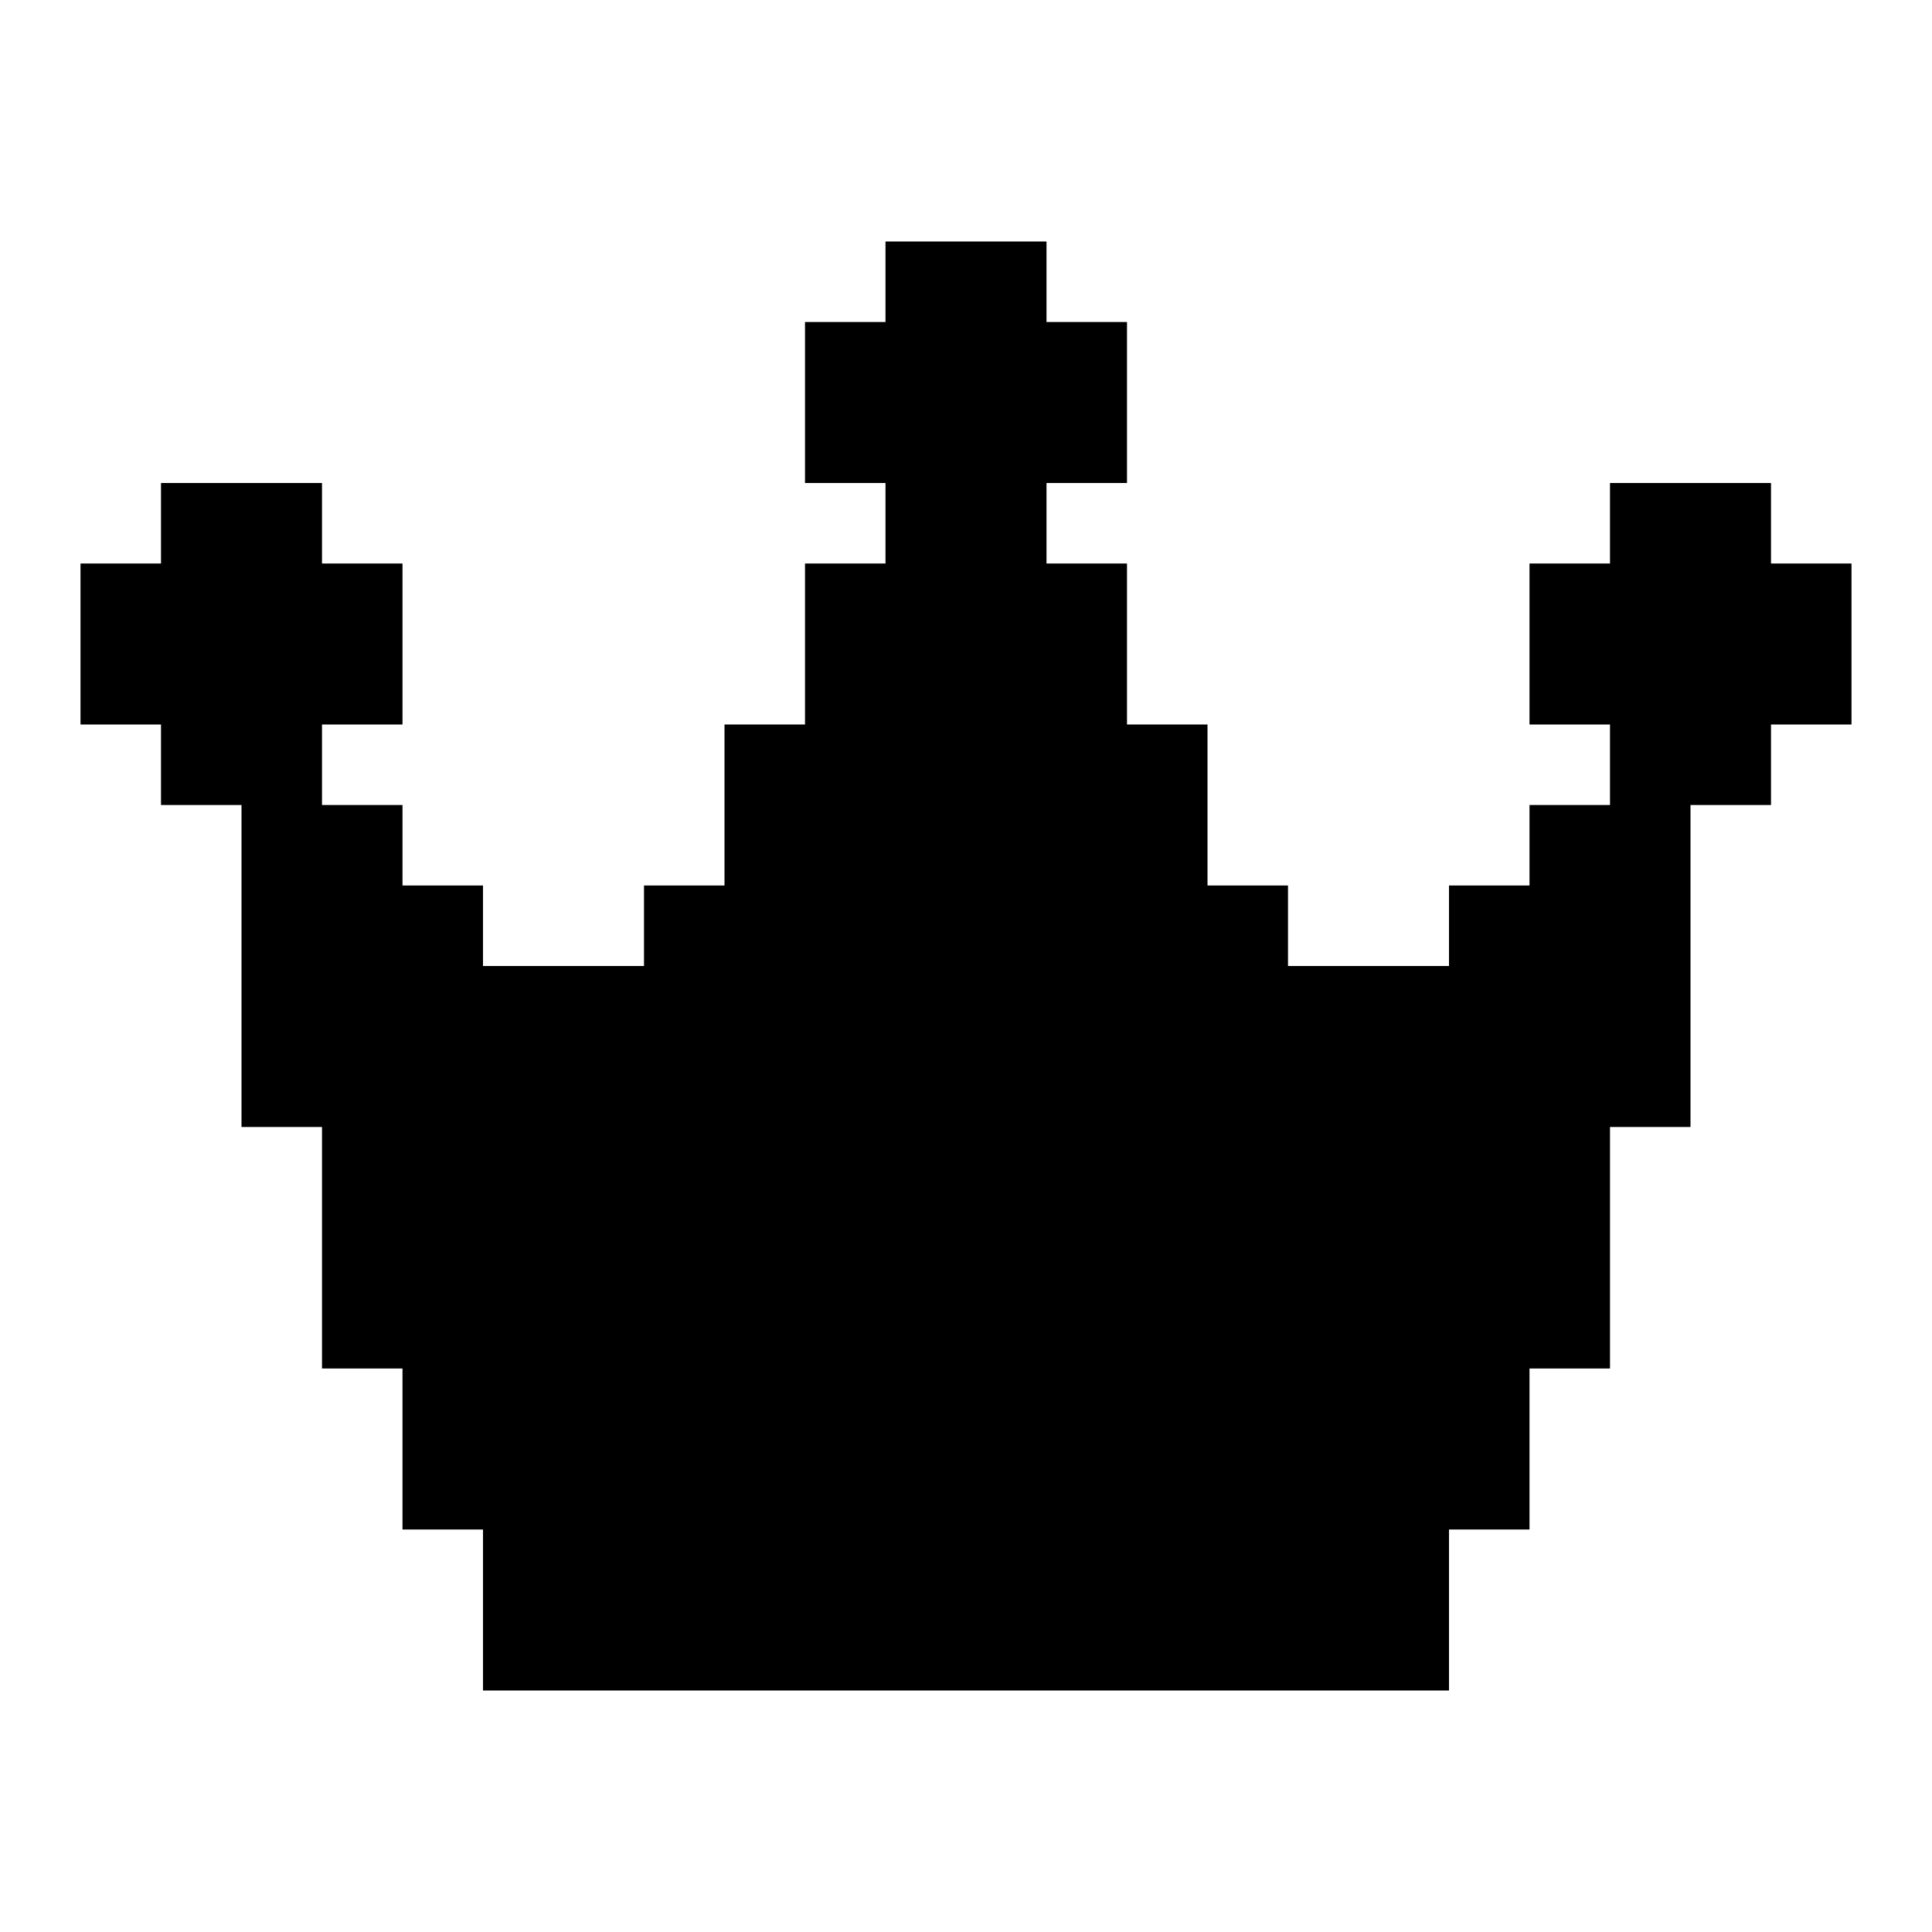
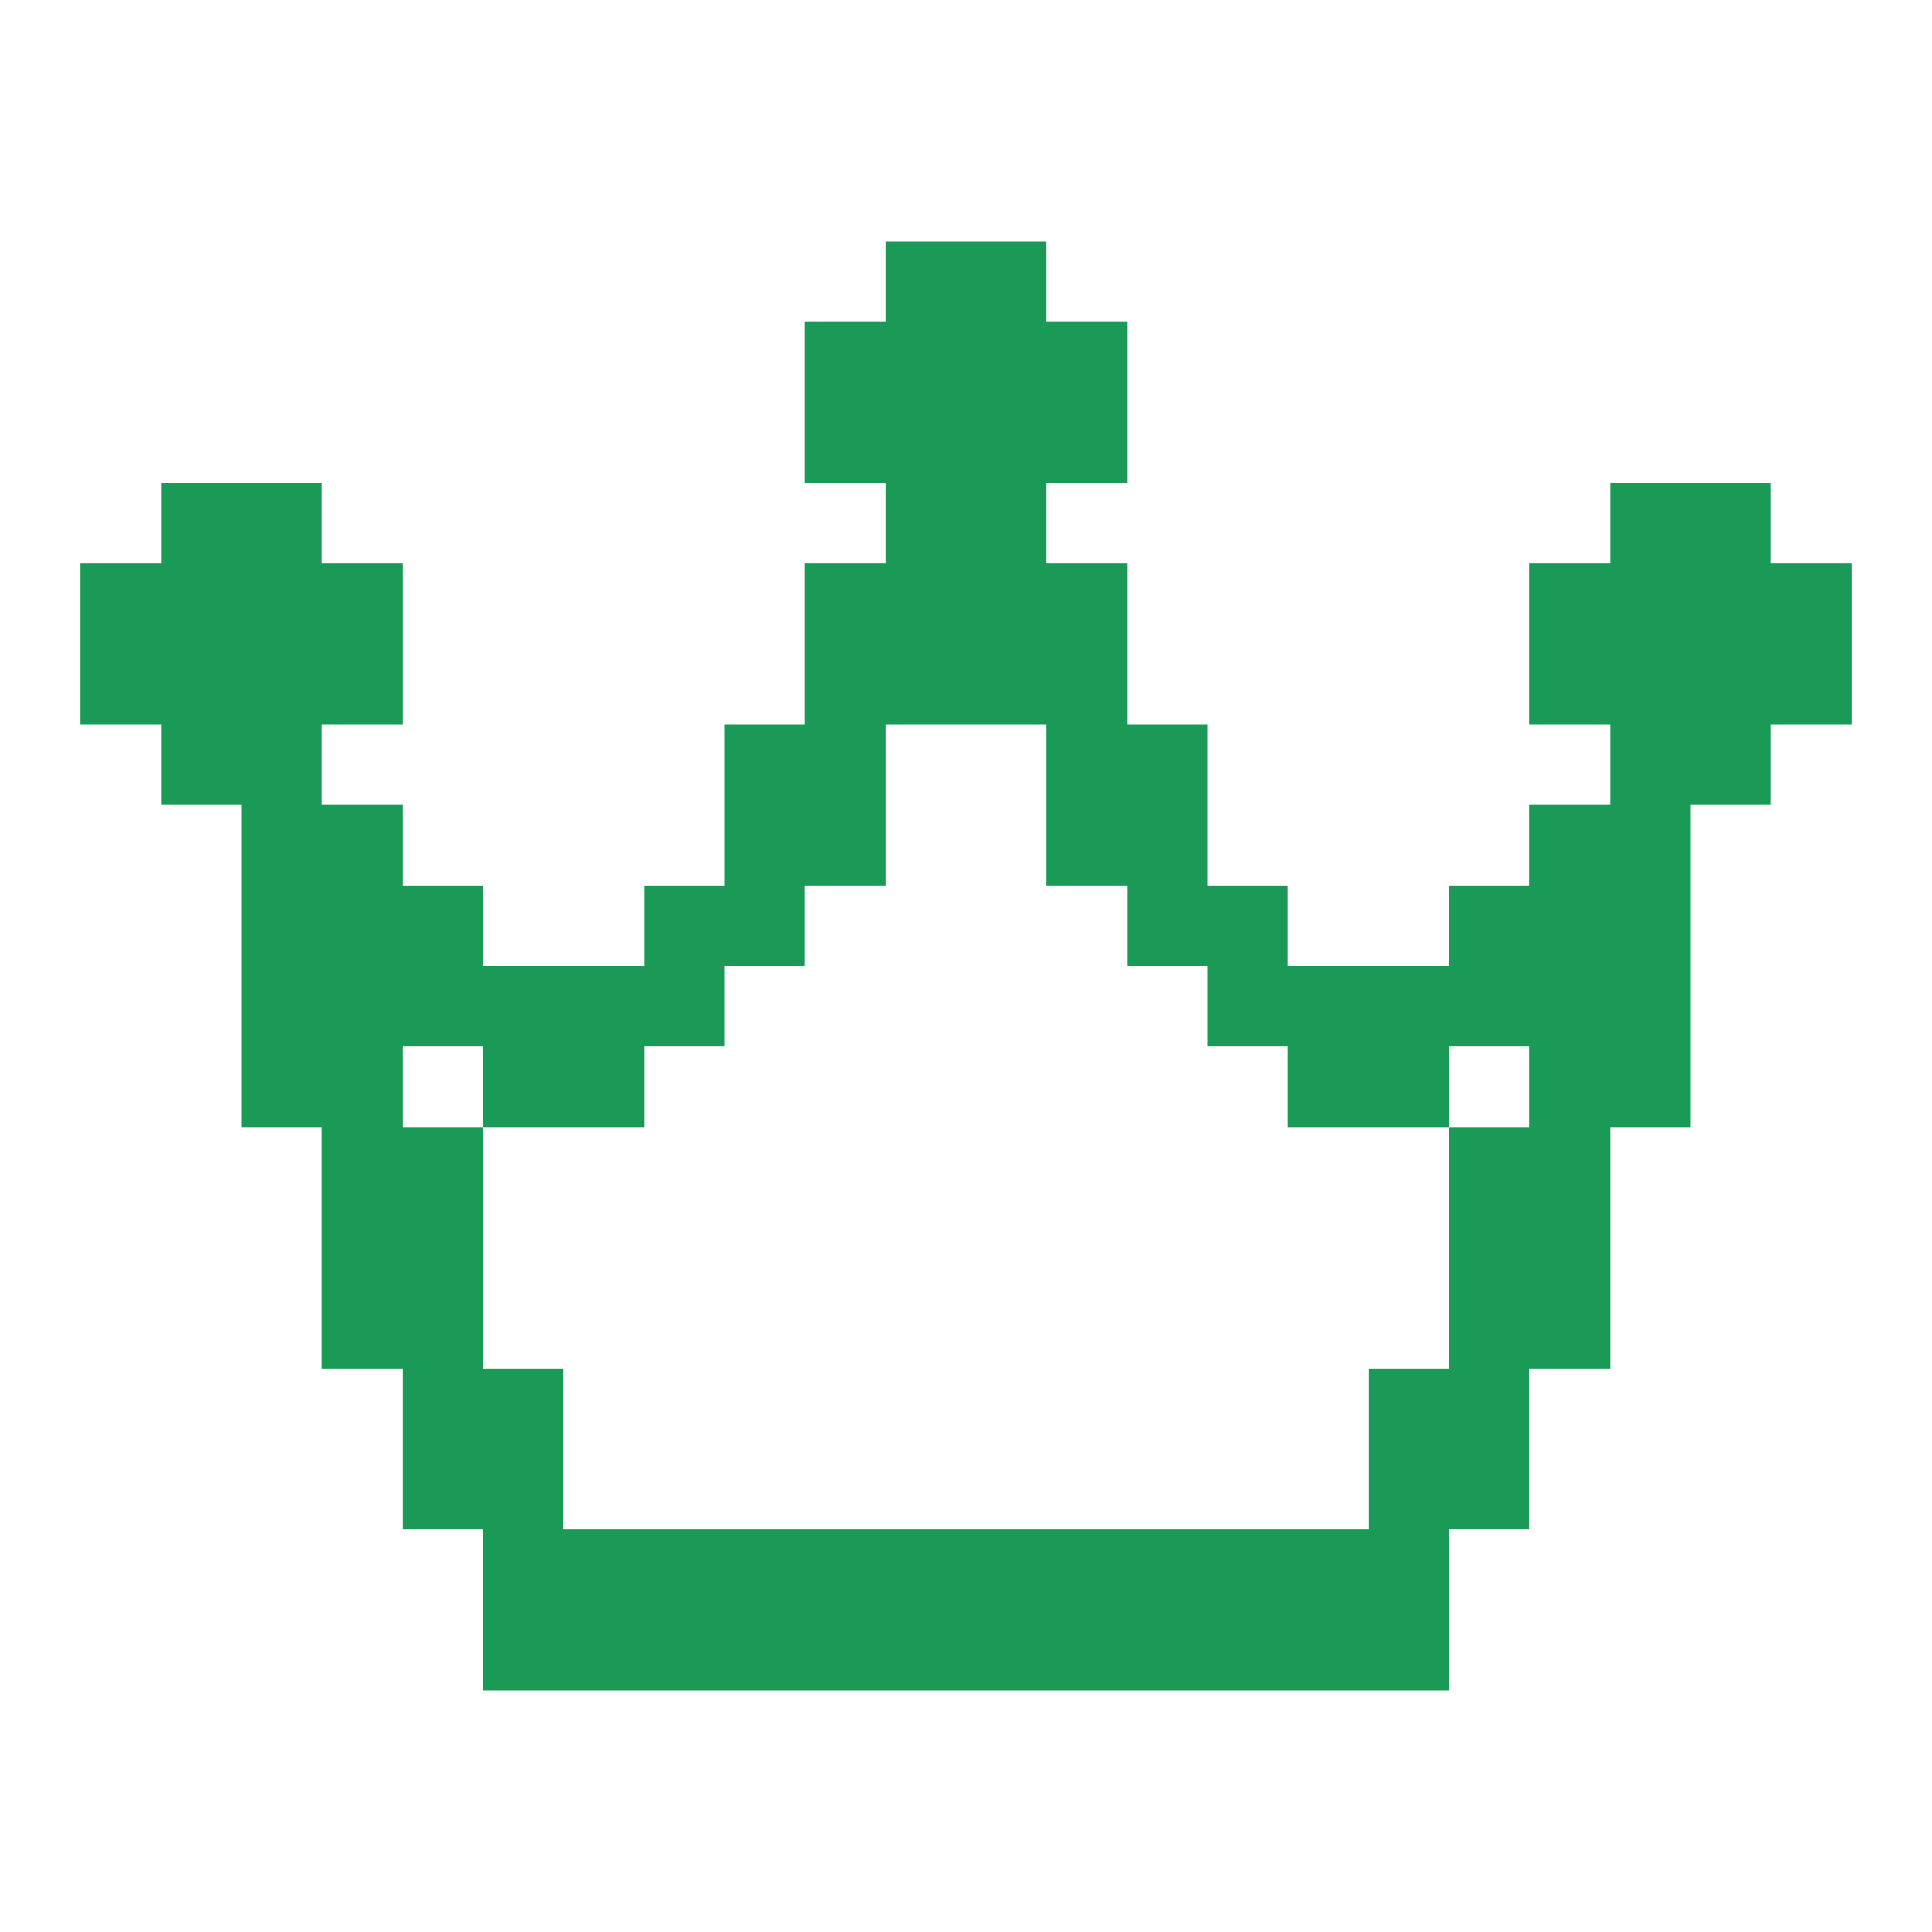
- <svg xmlns="http://www.w3.org/2000/svg" id="crown-solid" viewBox="0 0 24 24">
-   <polygon points="23 7 23 9 22 9 22 10 21 10 21 14 20 14 20 17 19 17 19 19 18 19 18 21 6 21 6 19 5 19 5 17 4 17 4 14 3 14 3 10 2 10 2 9 1 9 1 7 2 7 2 6 4 6 4 7 5 7 5 9 4 9 4 10 5 10 5 11 6 11 6 12 8 12 8 11 9 11 9 9 10 9 10 7 11 7 11 6 10 6 10 4 11 4 11 3 13 3 13 4 14 4 14 6 13 6 13 7 14 7 14 9 15 9 15 11 16 11 16 12 18 12 18 11 19 11 19 10 20 10 20 9 19 9 19 7 20 7 20 6 22 6 22 7 23 7" />
+ <svg xmlns="http://www.w3.org/2000/svg" viewBox="0 0 24 24" fill="none">
+   <path d="M22 7V6H20V7H19V9H20V10H19V11H18V12H16V11H15V9H14V7H13V6H14V4H13V3H11V4H10V6H11V7H10V9H9V11H8V12H6V11H5V10H4V9H5V7H4V6H2V7H1V9H2V10H3V14H4V17H5V19H6V21H18V19H19V17H20V14H21V10H22V9H23V7H22ZM18 14V17H17V19H7V17H6V14H5V13H6V14H8V13H9V12H10V11H11V9H13V11H14V12H15V13H16V14H18V13H19V14H18Z" fill="#1A9A56" />
</svg>
